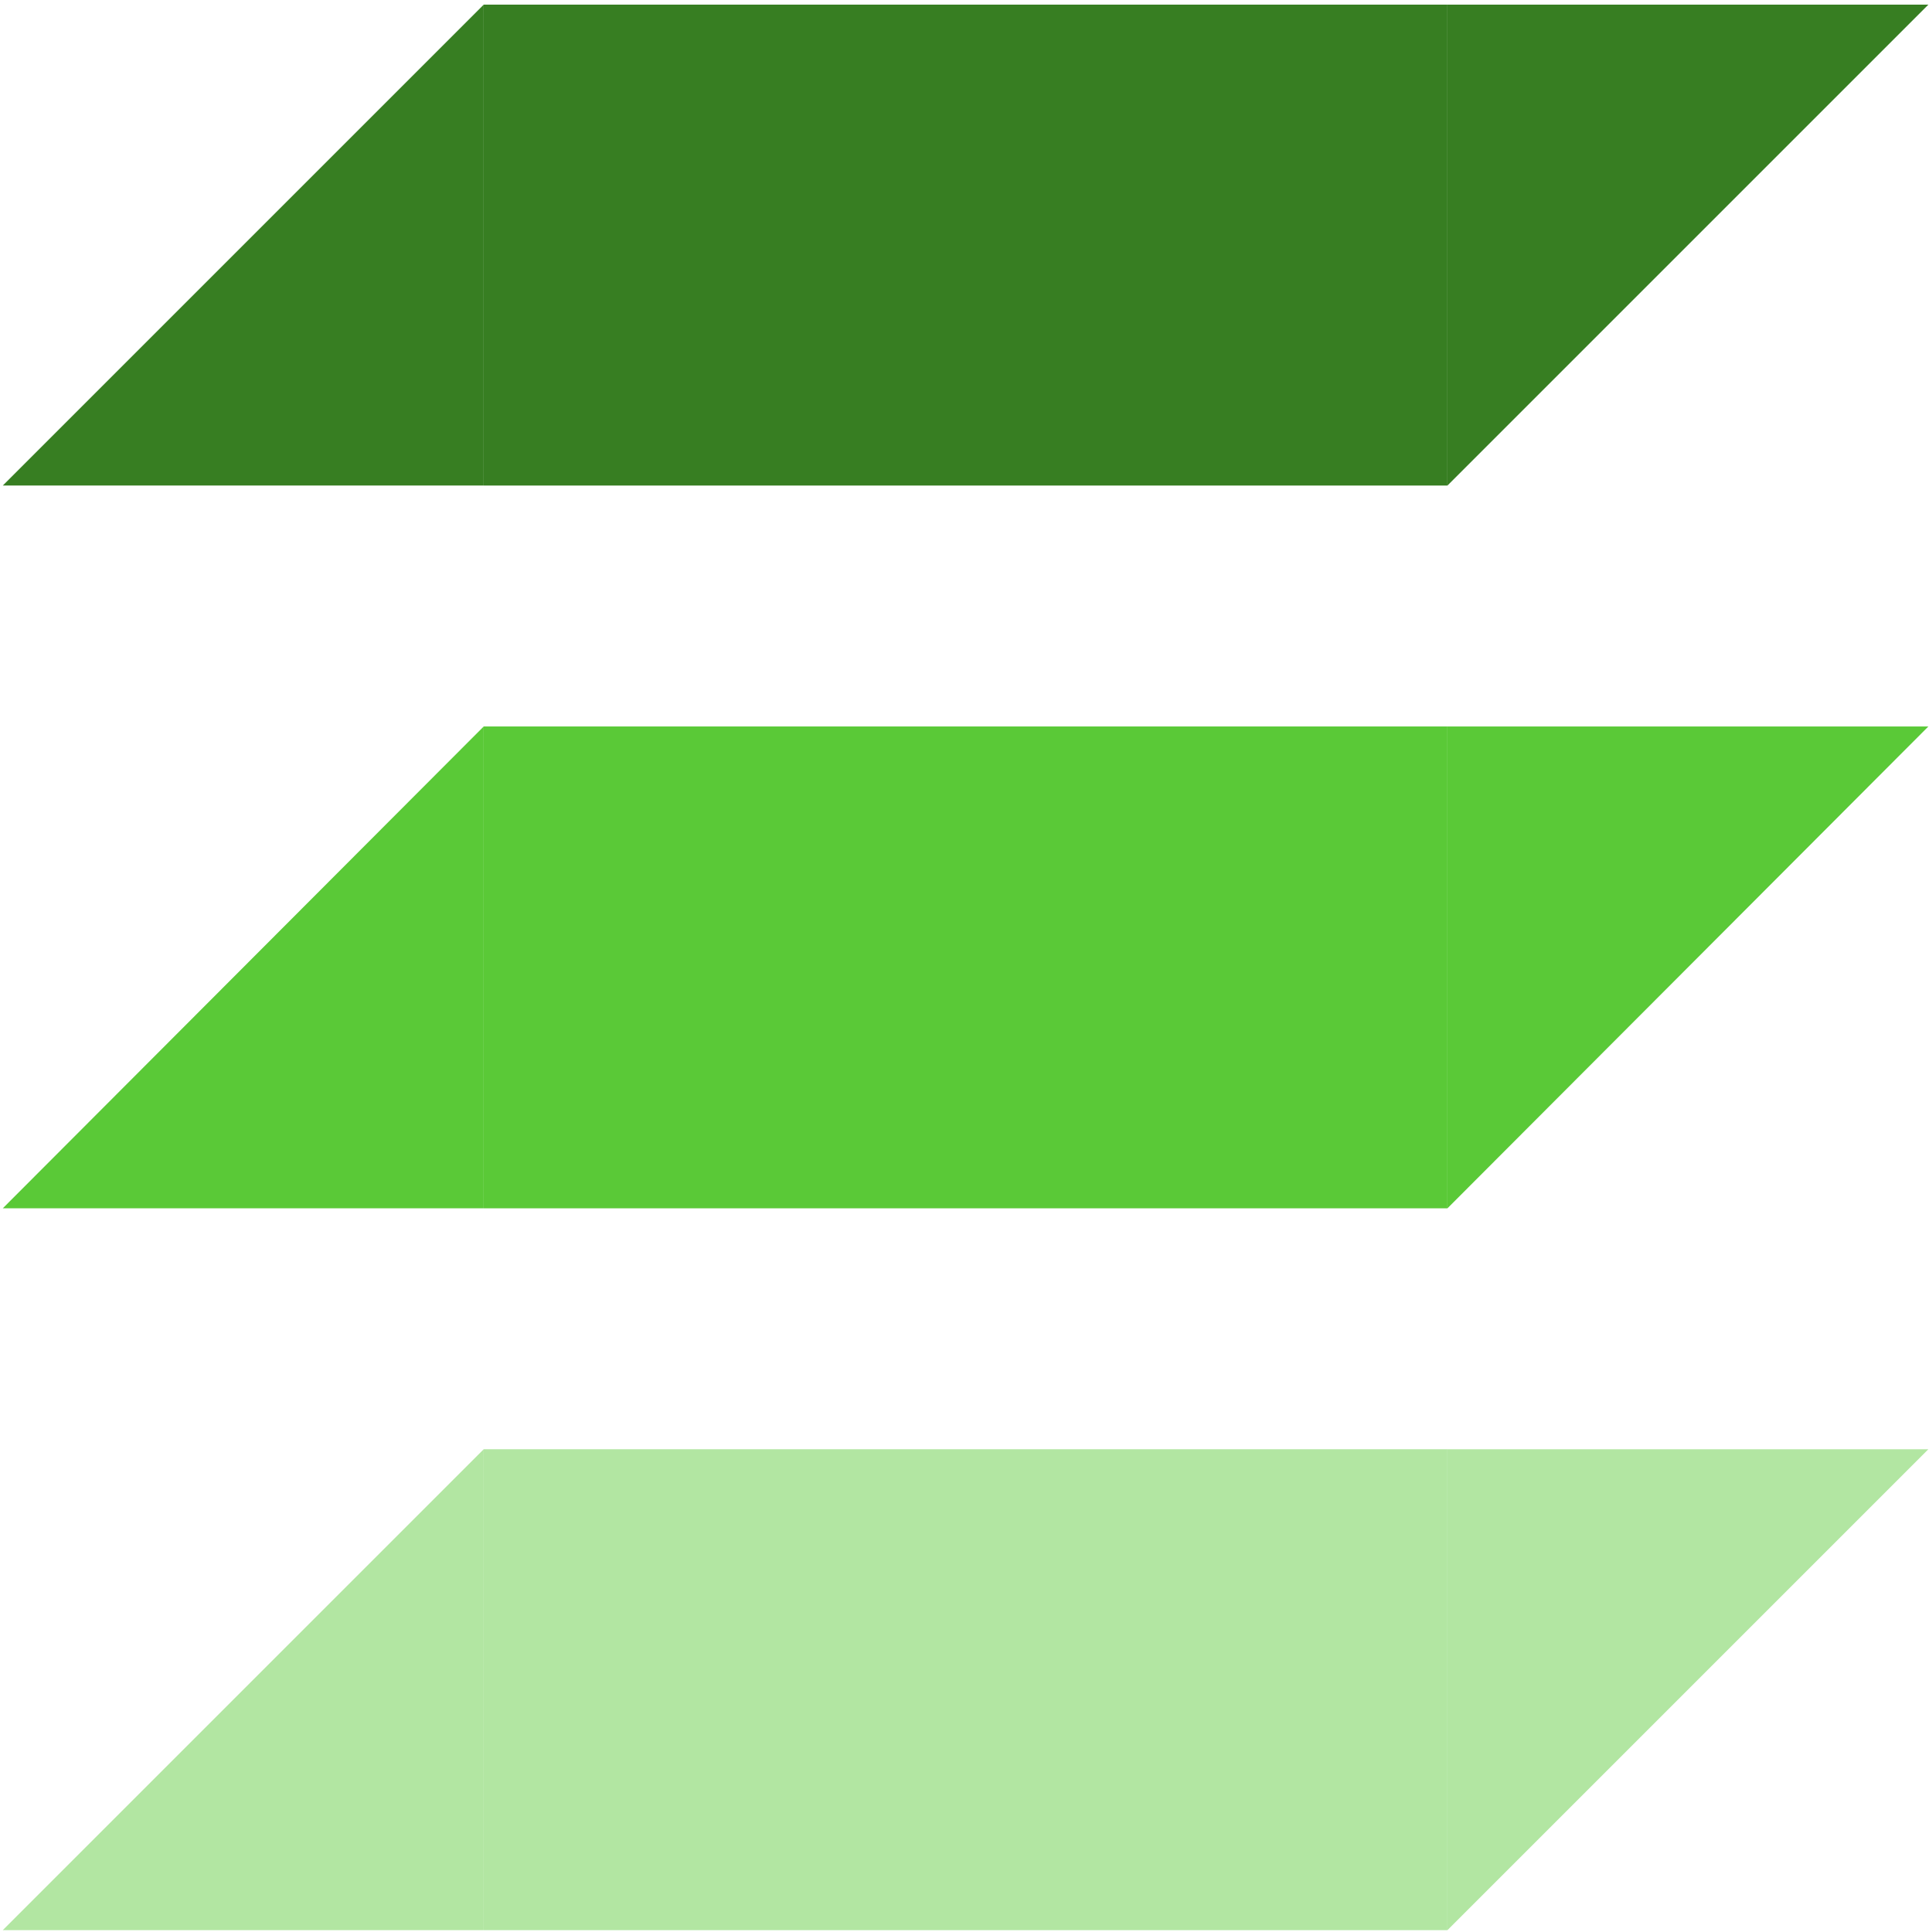
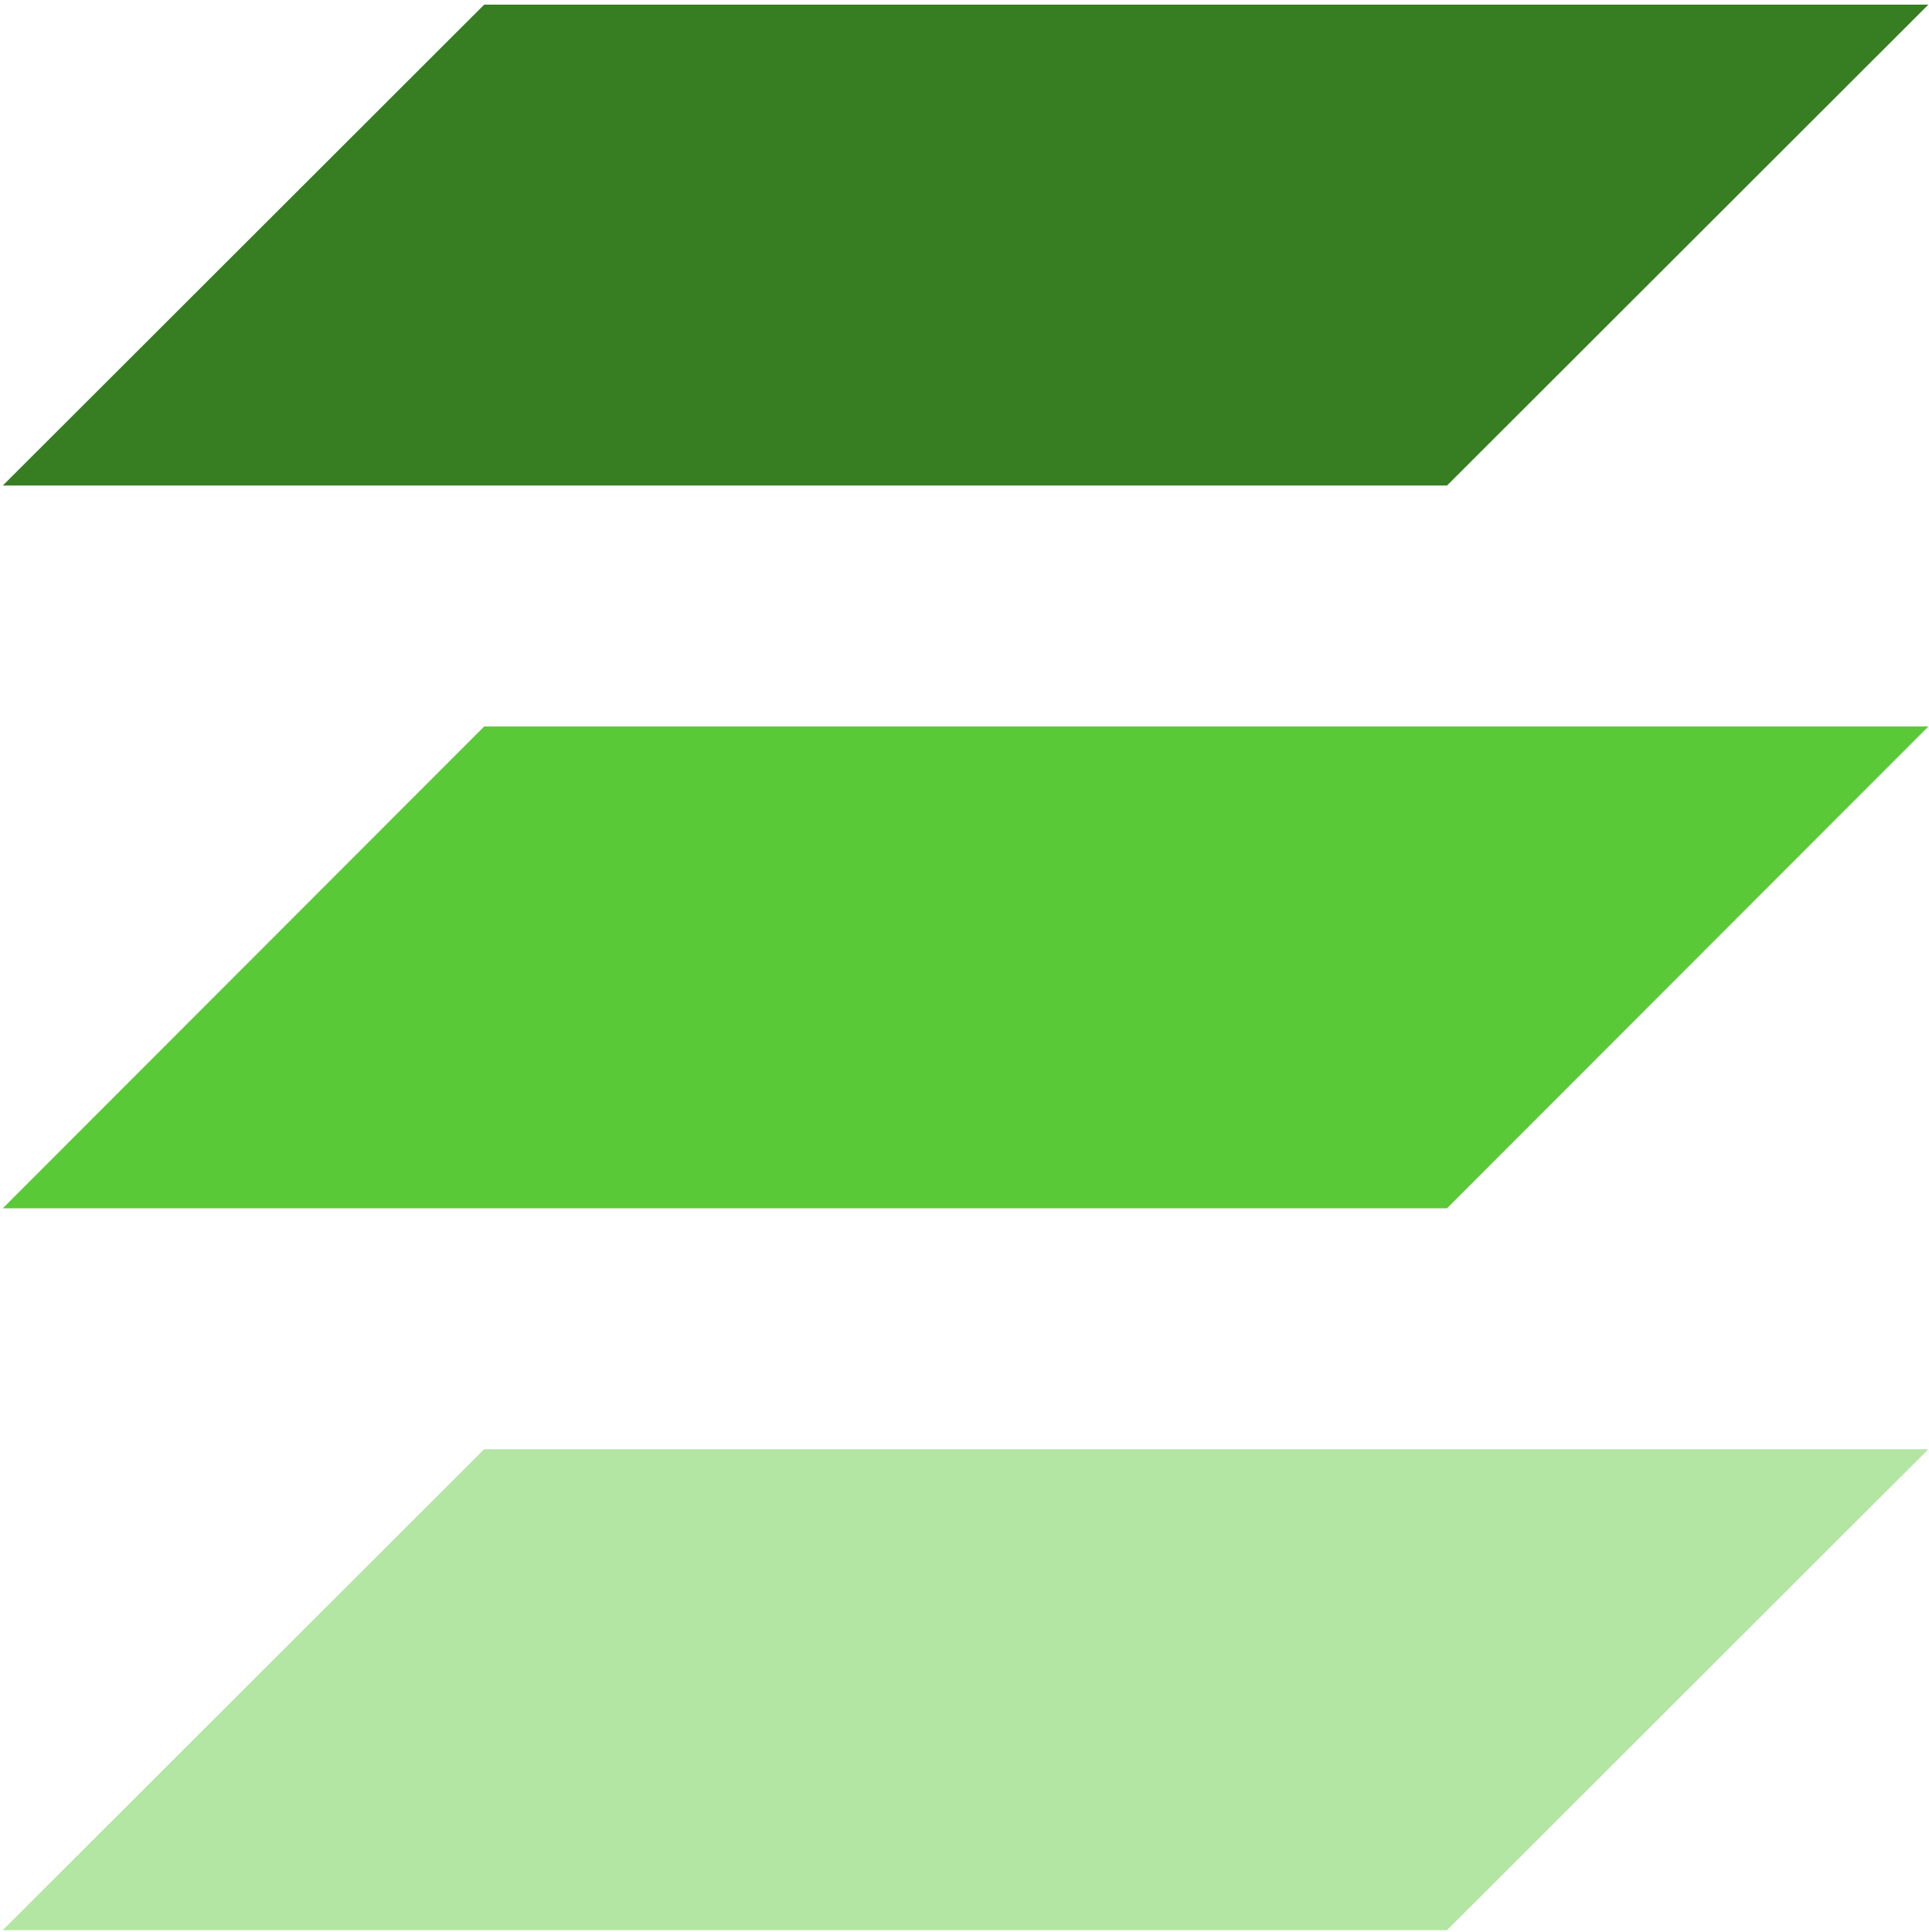
<svg xmlns="http://www.w3.org/2000/svg" width="2081" height="2085" overflow="hidden">
  <defs>
    <clipPath id="clip0">
      <rect x="1416" y="192" width="2081" height="2085" />
    </clipPath>
  </defs>
  <g clip-path="url(#clip0)" transform="translate(-1416 -192)">
-     <rect x="1938" y="197" width="1040" height="519" fill="#377E22" fill-opacity="1" />
-     <rect x="1938" y="976" width="1040" height="520" fill="#5AC937" fill-opacity="1" />
-     <rect x="1938" y="1756" width="1040" height="519" fill="#B2E6A2" fill-opacity="1" />
-     <path d="M0 519 0 0 519 519Z" fill="#B2E6A2" fill-rule="evenodd" fill-opacity="1" transform="matrix(-1 0 0 1 1938 1756)" />
-     <path d="M2978 197 3497 197 2978 716Z" fill="#377E22" fill-rule="evenodd" fill-opacity="1" />
-     <path d="M2978 976 3497 976 2978 1496Z" fill="#5AC937" fill-rule="evenodd" fill-opacity="1" />
-     <path d="M1938 1496 1419 1496 1938 976Z" fill="#5AC937" fill-rule="evenodd" fill-opacity="1" />
-     <path d="M1938 716 1419 716 1938 197Z" fill="#377E22" fill-rule="evenodd" fill-opacity="1" />
-     <path d="M2978 1756 3497 1756 2978 2275Z" fill="#B2E6A2" fill-rule="evenodd" fill-opacity="1" />
+     <path d="M1938.5 197 1938.5 197 3497 197 2977.5 716 1419 716 1938.5 197Z" fill="#377E22" fill-rule="evenodd" fill-opacity="1" />
+     <path d="M1938.5 976 1938.5 976 3497 976 2977.5 1496 1419 1496 1938.5 976Z" fill="#5AC937" fill-rule="evenodd" fill-opacity="1" />
+     <path d="M1938.5 1756 1938.5 1756 3497 1756 2977.5 2275 2977.5 2275 1419 2275 1938.5 1756Z" fill="#B2E6A2" fill-rule="evenodd" fill-opacity="1" />
  </g>
</svg>
